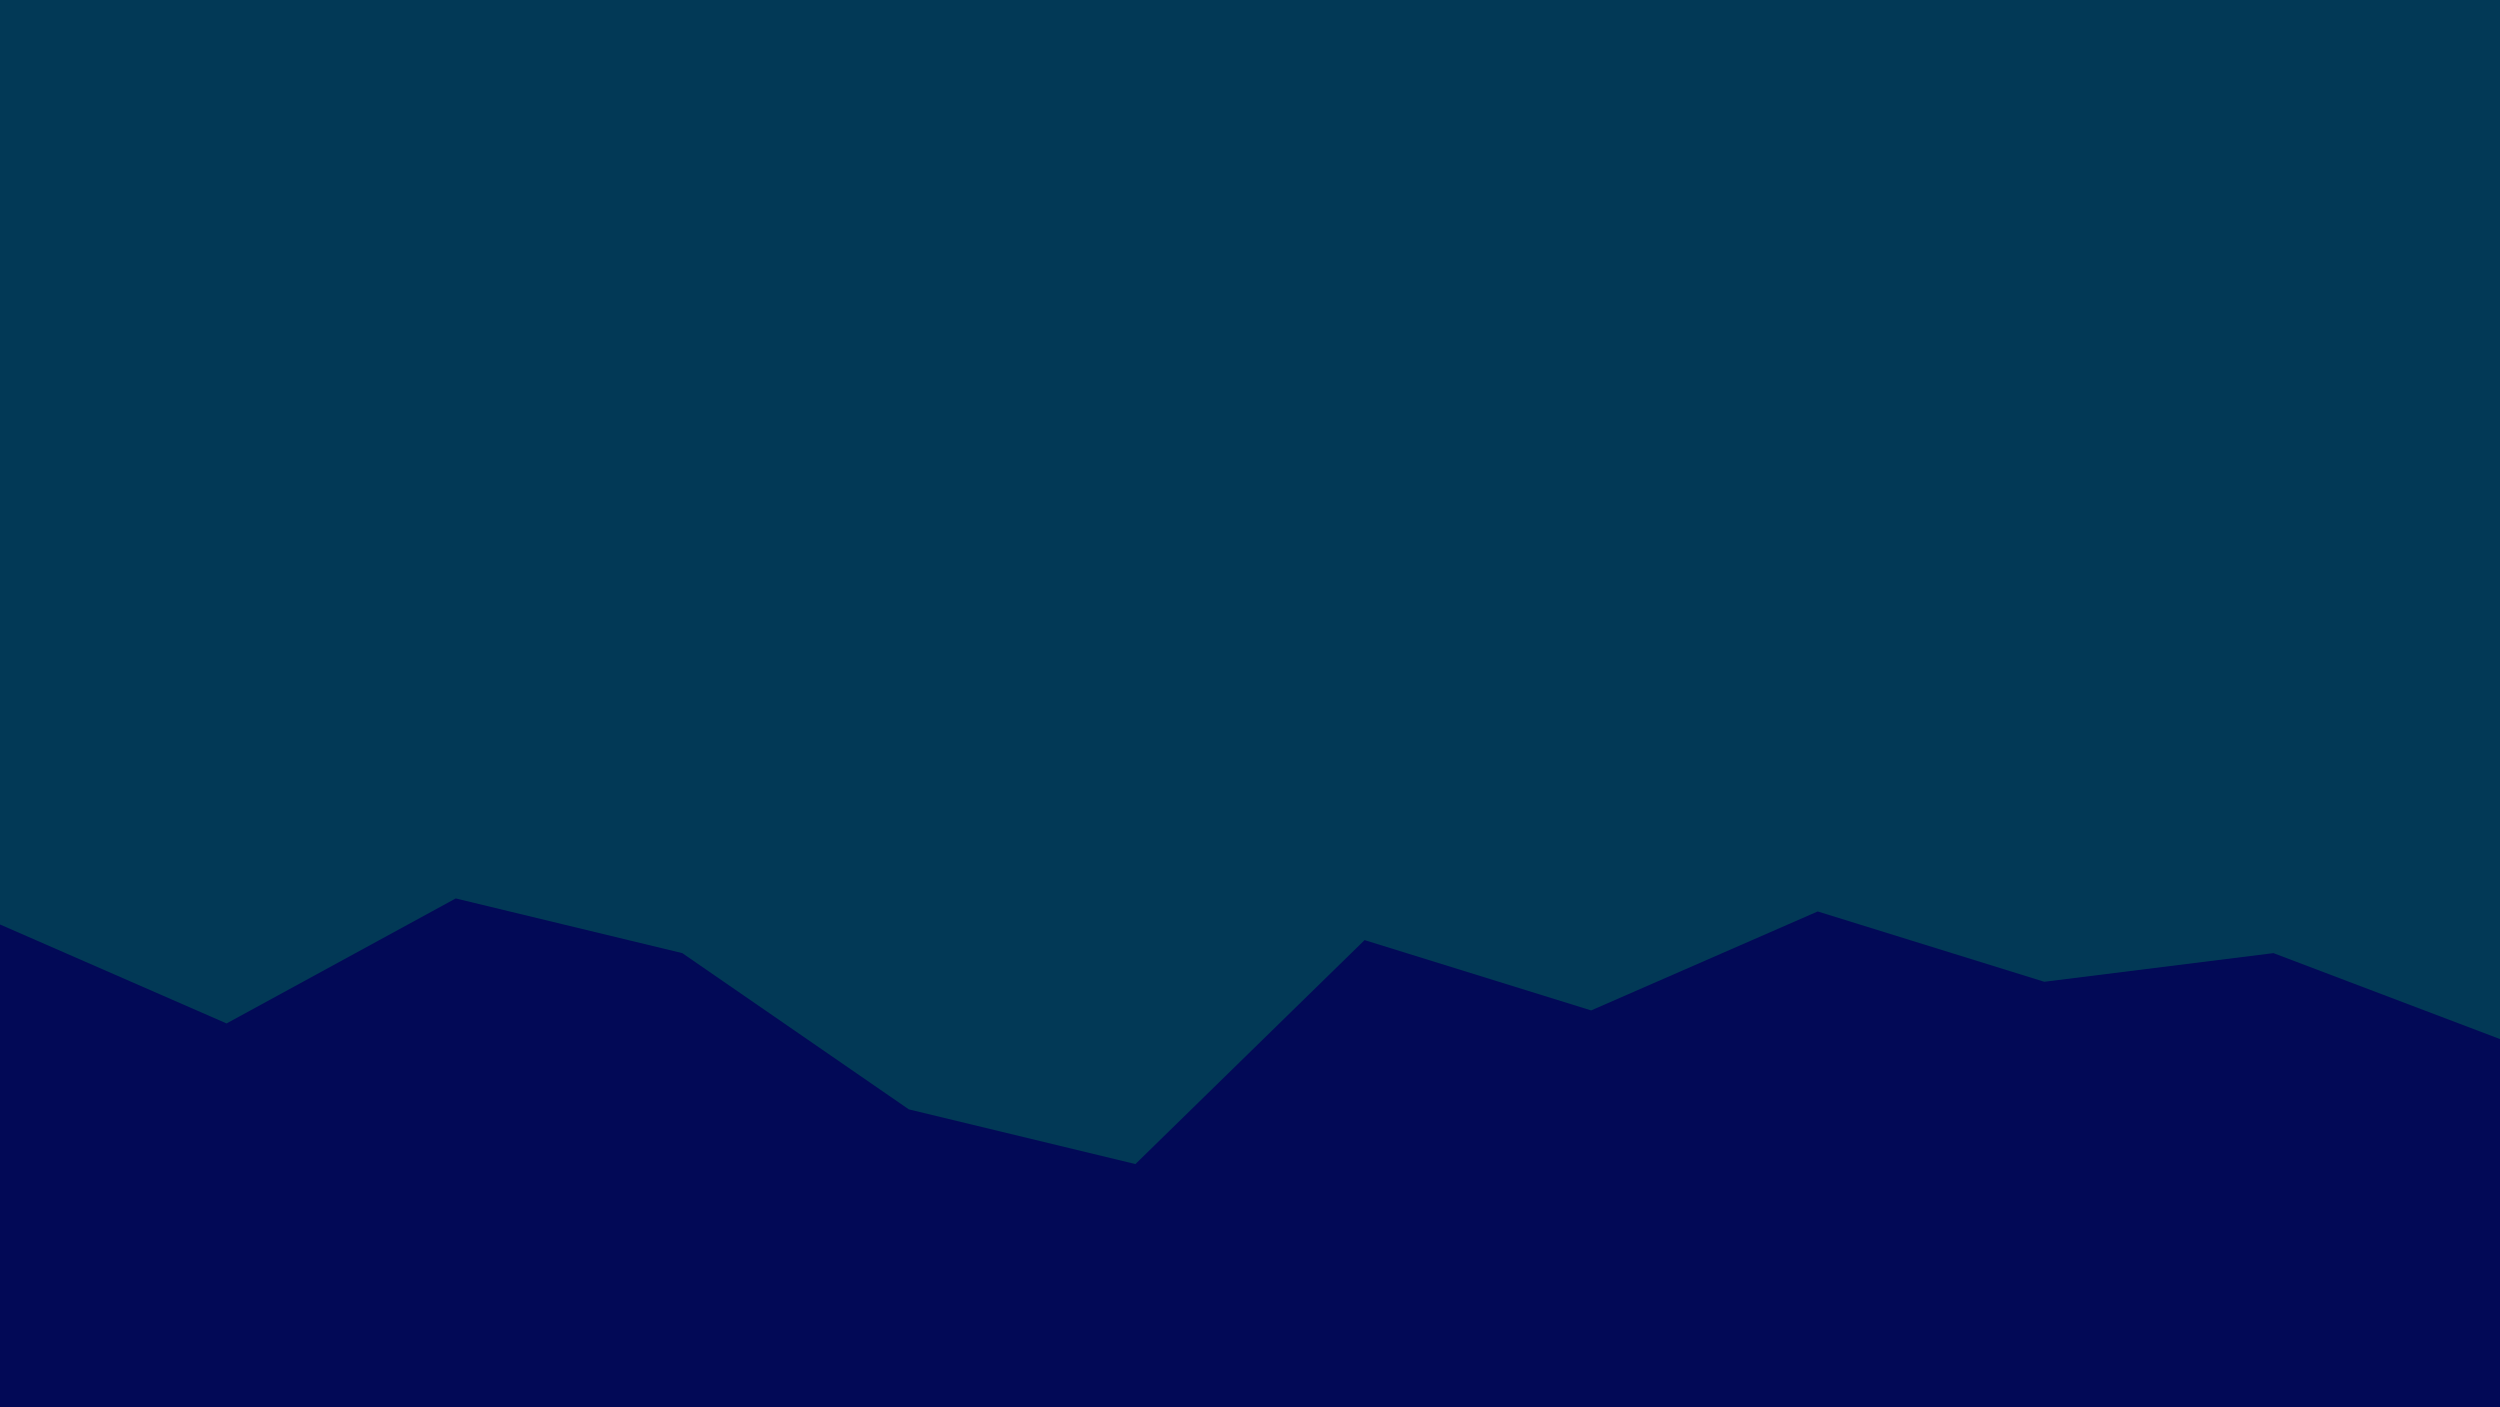
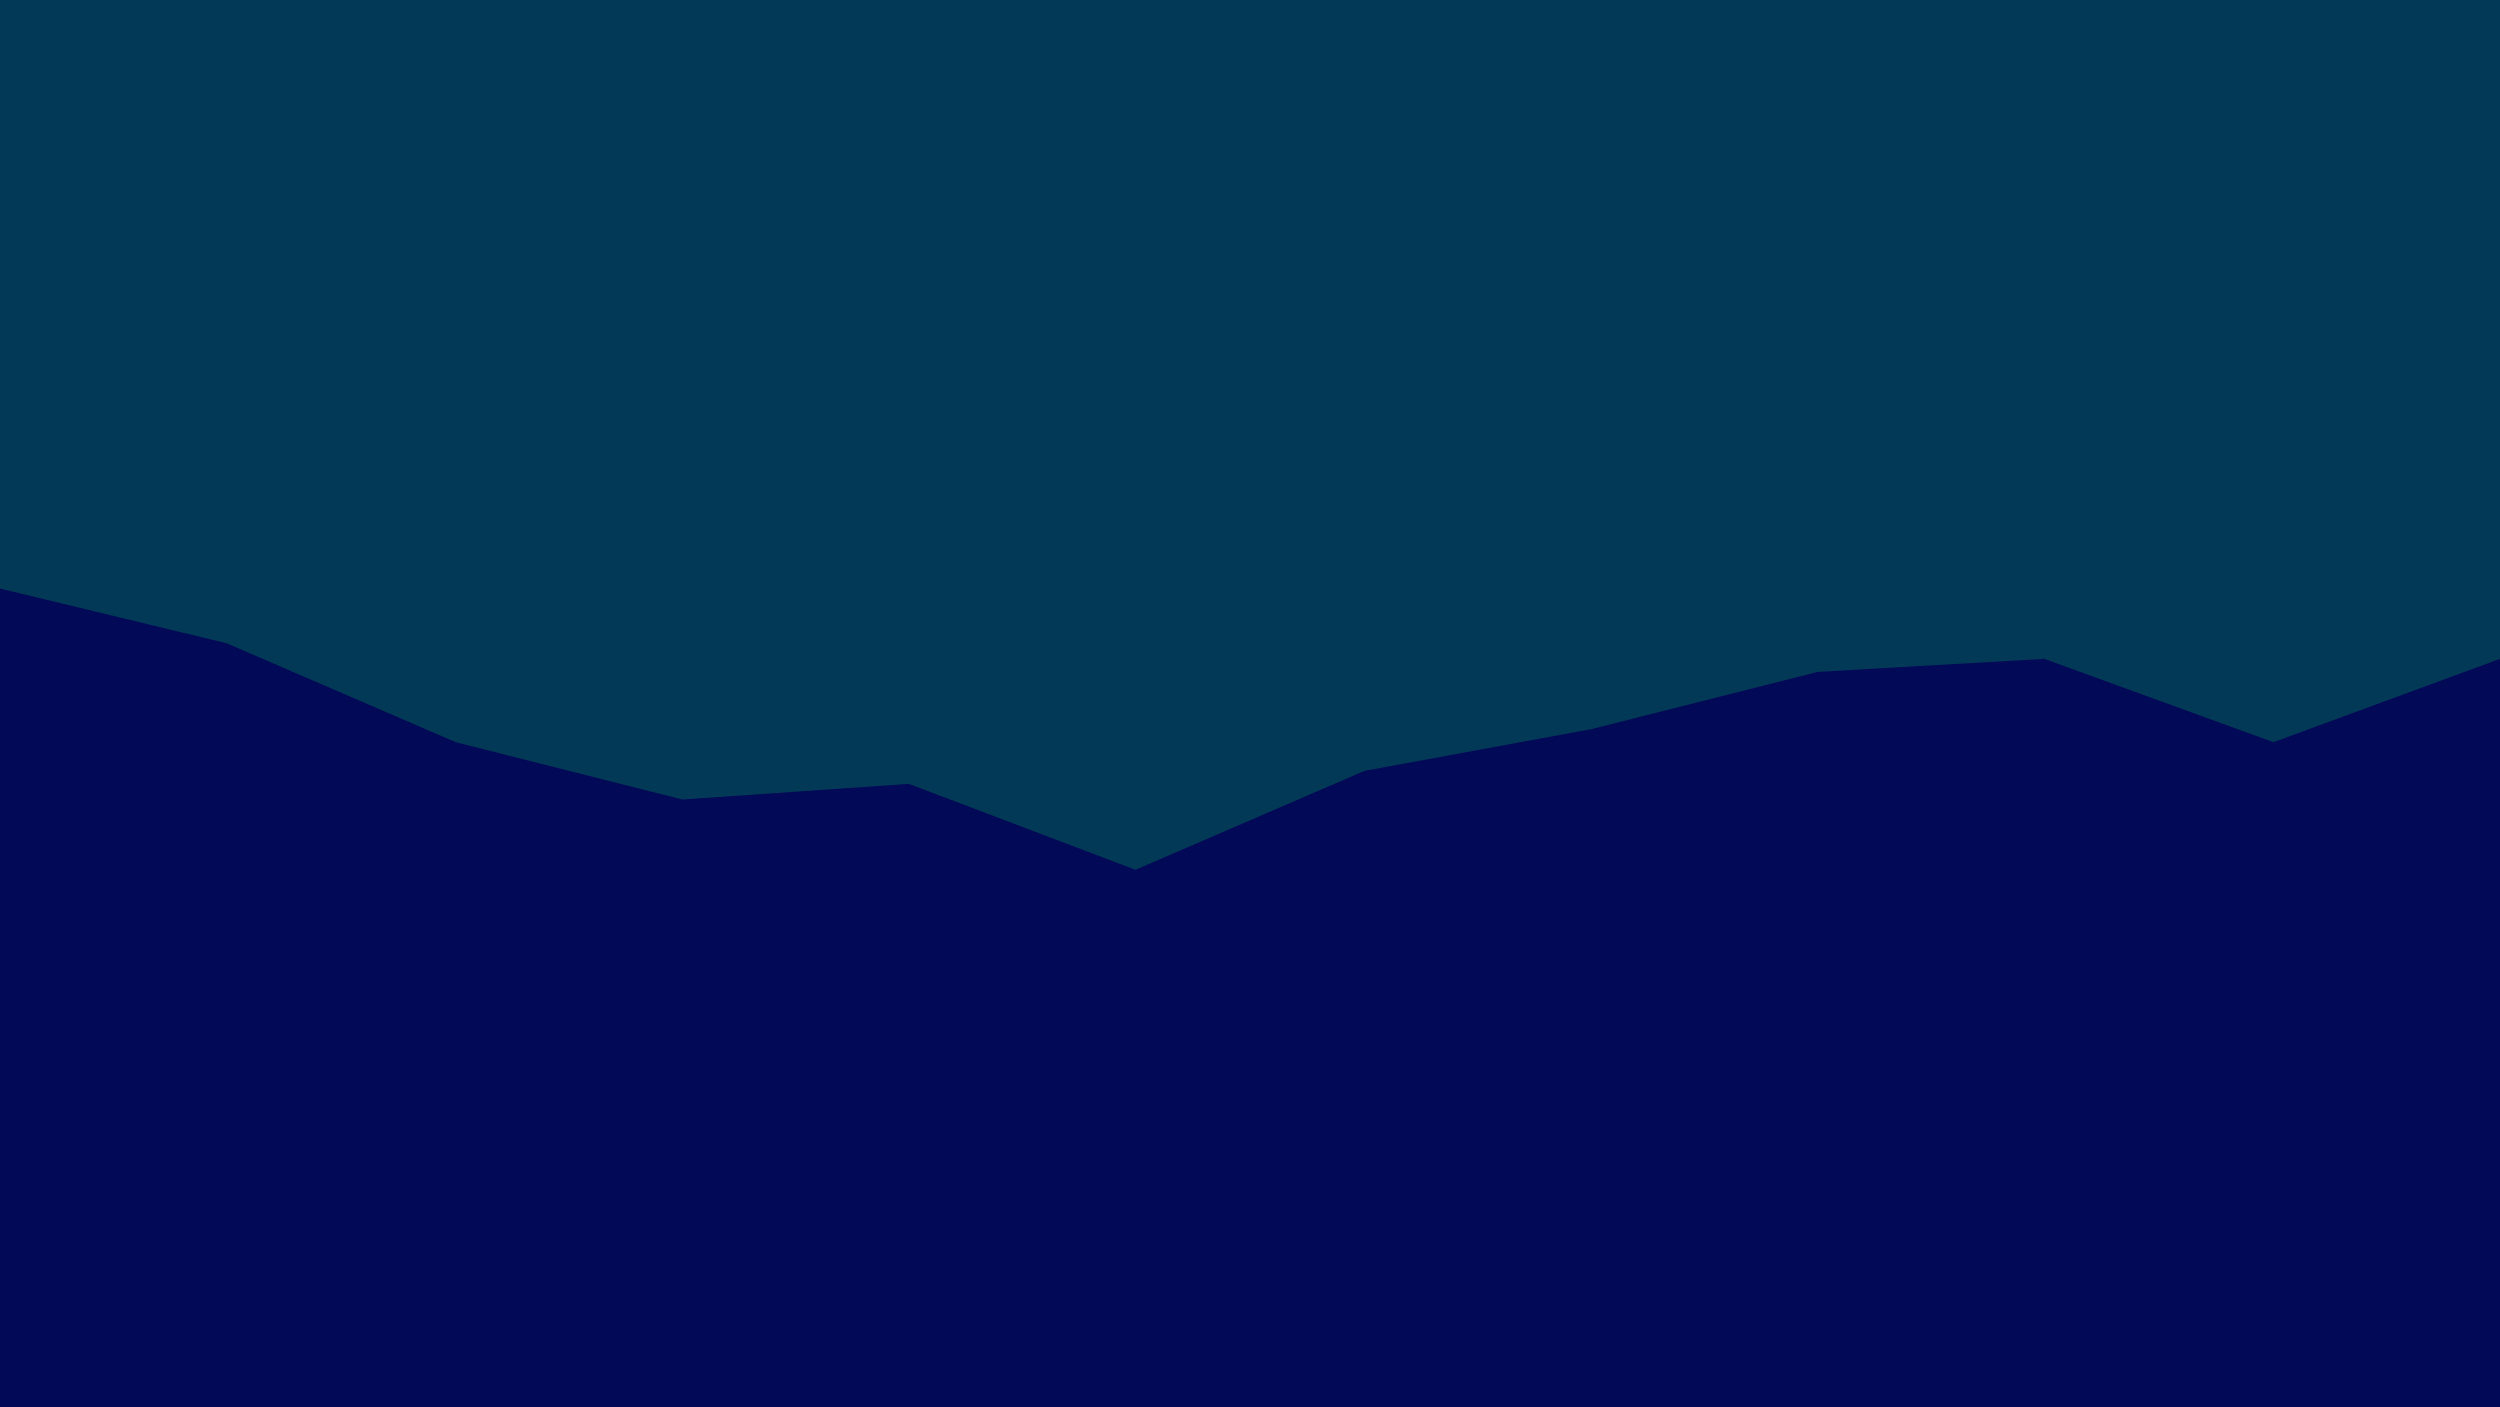
<svg xmlns="http://www.w3.org/2000/svg" id="visual" viewBox="0 0 960 540" width="960" height="540" version="1.1">
  <path d="M0 104L87 158L175 125L262 131L349 163L436 163L524 168L611 174L698 136L785 104L873 125L960 147L960 0L873 0L785 0L698 0L611 0L524 0L436 0L349 0L262 0L175 0L87 0L0 0Z" fill="#023956" />
  <path d="M0 185L87 195L175 212L262 217L349 206L436 239L524 233L611 222L698 185L785 147L873 190L960 190L960 145L873 123L785 102L698 134L611 172L524 166L436 161L349 161L262 129L175 123L87 156L0 102Z" fill="#023956" />
  <path d="M0 228L87 249L175 287L262 309L349 303L436 336L524 298L611 282L698 260L785 255L873 287L960 255L960 188L873 188L785 145L698 183L611 220L524 231L436 237L349 204L262 215L175 210L87 193L0 183Z" fill="#023956" />
-   <path d="M0 357L87 395L175 347L262 368L349 428L436 449L524 363L611 390L698 352L785 379L873 368L960 401L960 253L873 285L785 253L698 258L611 280L524 296L436 334L349 301L262 307L175 285L87 247L0 226Z" fill="#023956" />
+   <path d="M0 357L87 395L175 347L262 368L349 428L436 449L524 363L611 390L698 352L785 379L873 368L960 401L960 253L873 285L785 253L698 258L611 280L524 296L436 334L349 301L262 307L175 285L87 247L0 226Z" fill="#020956" />
  <path d="M0 541L87 541L175 541L262 541L349 541L436 541L524 541L611 541L698 541L785 541L873 541L960 541L960 399L873 366L785 377L698 350L611 388L524 361L436 447L349 426L262 366L175 345L87 393L0 355Z" fill="#020956" />
</svg>
